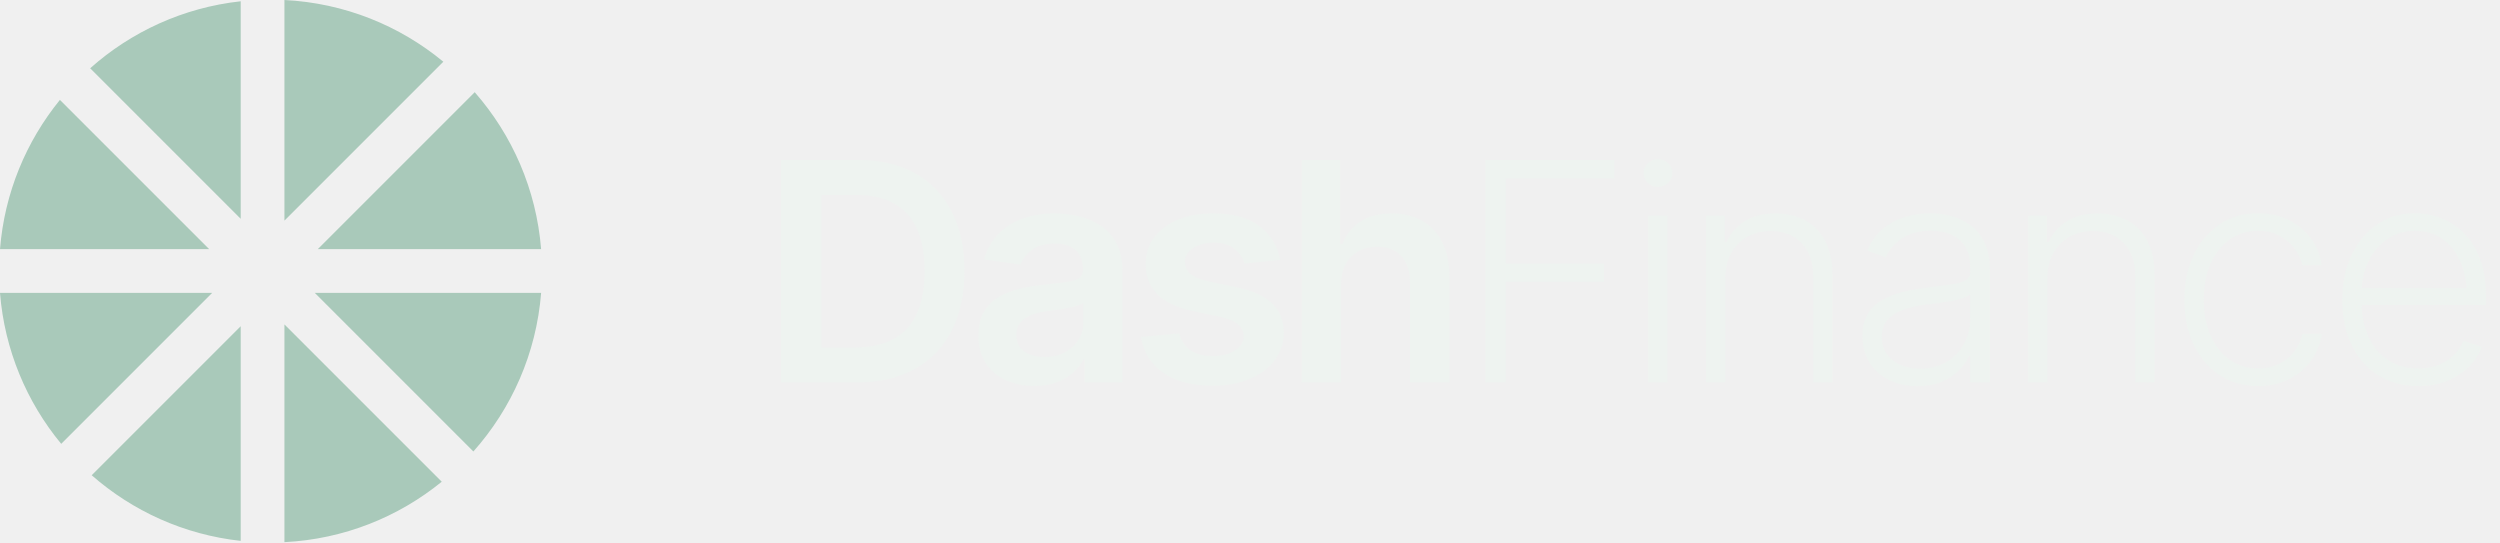
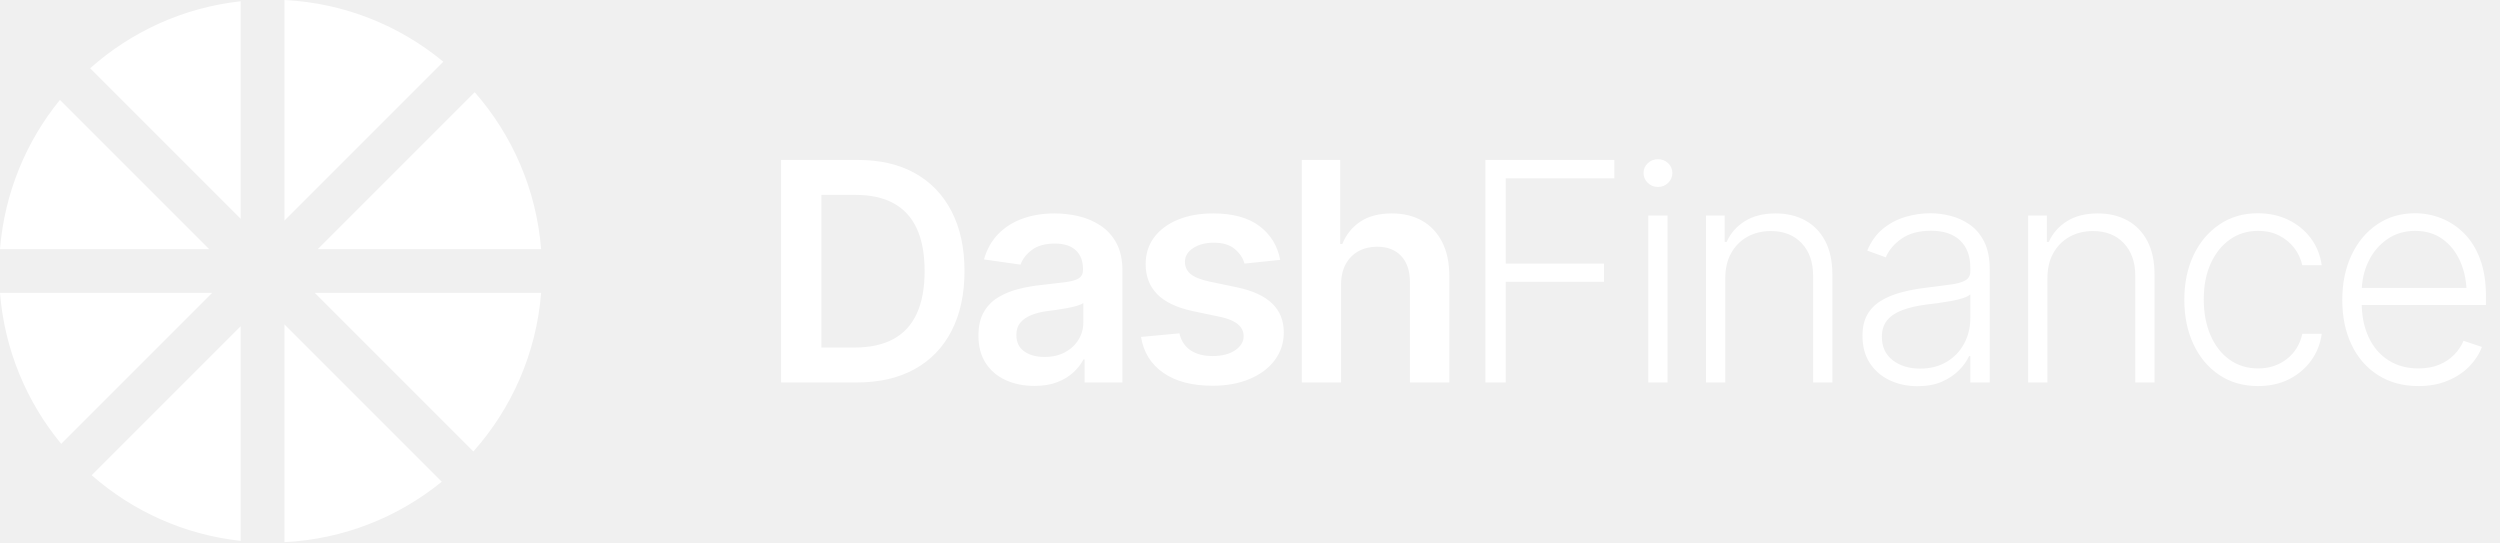
<svg xmlns="http://www.w3.org/2000/svg" width="719" height="156" viewBox="0 0 719 156" fill="none">
-   <path fill="#A9C9BA" fill-rule="evenodd" clip-rule="evenodd" transform="matrix(1.25806 0 0 1.25806 0 -18.87097)" d="M0 81.955C1.038 95.015 6.12 106.936 13.993 116.466L48.504 81.955H0ZM20.961 123.641C30.271 131.805 42.046 137.228 55.024 138.648V89.578L20.961 123.641ZM100.987 125.125C91.076 133.19 78.627 138.255 65.024 138.94V89.162L100.987 125.125ZM123.705 81.955C122.602 95.825 116.939 108.41 108.214 118.211L71.959 81.955H123.705ZM108.523 36.078C117.066 45.821 122.607 58.261 123.702 71.955H72.646L108.523 36.078ZM65.024 15C78.793 15.693 91.379 20.875 101.348 29.111L65.024 65.435V15ZM0.002 71.955H47.817L13.697 37.836C5.999 47.297 1.033 59.072 0.002 71.955ZM20.612 30.608C29.976 22.272 41.883 16.73 55.024 15.292V65.02L20.612 30.608Z" />
-   <path fill="#EEF3F0" d="M246.37 110L230.14 110L230.14 99.95L245.77 99.95Q252.43 99.95 256.92 97.52Q261.41 95.1 263.66 90.2Q265.92 85.3 265.92 77.96Q265.92 70.61 263.68 65.76Q261.45 60.9 257.03 58.48Q252.6 56.05 246.07 56.05L229.79 56.05L229.79 46L246.76 46Q256.3 46 263.15 49.82Q270 53.65 273.69 60.82Q277.39 67.99 277.39 77.96Q277.39 87.92 273.69 95.12Q270 102.31 263.06 106.16Q256.12 110 246.37 110ZM236.24 46L236.24 110L224.64 110L224.64 46L236.24 46ZM297.51 110.99Q292.91 110.99 289.26 109.33Q285.61 107.68 283.51 104.46Q281.4 101.24 281.4 96.51Q281.4 92.48 282.91 89.81Q284.41 87.15 287.01 85.56Q289.61 83.97 292.87 83.13Q296.14 82.3 299.61 81.95Q303.87 81.48 306.49 81.14Q309.11 80.79 310.29 80.02Q311.47 79.25 311.47 77.61L311.47 77.4Q311.47 73.92 309.41 71.99Q307.35 70.05 303.39 70.05Q299.23 70.05 296.8 71.86Q294.37 73.66 293.51 76.11L282.99 74.61Q284.24 70.23 287.11 67.28Q289.99 64.34 294.14 62.86Q298.28 61.38 303.31 61.38Q306.74 61.38 310.18 62.17Q313.62 62.97 316.49 64.86Q319.37 66.75 321.09 69.92Q322.81 73.1 322.81 77.87L322.81 110L311.94 110L311.94 103.39L311.6 103.39Q310.57 105.36 308.7 107.1Q306.83 108.84 304.06 109.91Q301.29 110.99 297.51 110.99ZM300.39 102.66Q303.82 102.66 306.31 101.3Q308.81 99.95 310.18 97.69Q311.56 95.44 311.56 92.78L311.56 87.15Q311 87.58 309.75 87.94Q308.51 88.31 306.92 88.61Q305.33 88.91 303.8 89.12Q302.28 89.34 301.16 89.47Q298.63 89.81 296.63 90.61Q294.63 91.4 293.47 92.78Q292.31 94.15 292.31 96.34Q292.31 99.48 294.59 101.07Q296.87 102.66 300.39 102.66ZM368.19 74.74L357.92 75.81Q357.28 73.45 355.13 71.62Q352.98 69.8 349.08 69.8Q345.55 69.8 343.17 71.34Q340.79 72.89 340.79 75.29Q340.79 77.4 342.35 78.75Q343.92 80.1 347.57 80.92L355.78 82.64Q362.52 84.06 365.87 87.28Q369.22 90.5 369.22 95.61Q369.22 100.12 366.6 103.6Q363.98 107.08 359.36 109.01Q354.75 110.94 348.73 110.94Q339.93 110.94 334.58 107.23Q329.23 103.51 328.16 96.9L339.2 95.87Q339.93 99.09 342.4 100.74Q344.87 102.4 348.73 102.4Q352.77 102.4 355.22 100.74Q357.67 99.09 357.67 96.68Q357.67 92.65 351.22 91.19L343.02 89.47Q336.1 87.97 332.8 84.59Q329.49 81.22 329.49 75.98Q329.49 71.51 331.94 68.25Q334.39 64.99 338.77 63.18Q343.15 61.38 348.9 61.38Q357.37 61.38 362.2 65.01Q367.03 68.64 368.19 74.74ZM385.69 81.91L385.69 110L374.4 110L374.4 46L385.44 46L385.44 70.18L386.04 70.18Q387.71 66.1 391.23 63.74Q394.76 61.38 400.3 61.38Q405.28 61.38 409 63.48Q412.71 65.59 414.77 69.62Q416.83 73.66 416.83 79.46L416.83 110L405.5 110L405.5 81.22Q405.5 76.32 403 73.64Q400.51 70.96 396.05 70.96Q393.04 70.96 390.7 72.24Q388.36 73.53 387.03 75.96Q385.69 78.39 385.69 81.91Z" />
-   <path fill="#EEF3F0" d="M427.21 110L427.21 46L464.28 46L464.28 51.28L433.05 51.28L433.05 75.81L461.31 75.81L461.31 81.05L433.05 81.05L433.05 110L427.21 110ZM474.05 110L474.05 61.98L479.59 61.98L479.59 110L474.05 110ZM476.84 53.77Q475.12 53.77 473.9 52.59Q472.68 51.41 472.68 49.74Q472.68 48.1 473.9 46.94Q475.12 45.79 476.84 45.79Q478.56 45.79 479.76 46.94Q480.97 48.1 480.97 49.74Q480.97 51.41 479.76 52.59Q478.56 53.77 476.84 53.77ZM496.19 80.02L496.19 110L490.65 110L490.65 61.98L496.02 61.98L496.02 69.58L496.58 69.58Q498.25 65.84 501.82 63.61Q505.39 61.38 510.67 61.38Q515.52 61.38 519.19 63.4Q522.87 65.41 524.93 69.32Q526.99 73.23 526.99 78.94L526.99 110L521.45 110L521.45 79.29Q521.45 73.4 518.14 69.92Q514.83 66.45 509.29 66.45Q505.51 66.45 502.55 68.1Q499.59 69.75 497.89 72.78Q496.19 75.81 496.19 80.02ZM551.45 111.07Q547.11 111.07 543.51 109.38Q539.9 107.68 537.77 104.44Q535.65 101.19 535.65 96.56Q535.65 92.99 536.98 90.59Q538.31 88.18 540.8 86.61Q543.29 85.04 546.66 84.12Q550.04 83.2 554.12 82.72Q558.15 82.21 560.95 81.84Q563.74 81.48 565.2 80.66Q566.66 79.85 566.66 78.04L566.66 76.93Q566.66 71.99 563.74 69.17Q560.82 66.36 555.36 66.36Q550.16 66.36 546.9 68.64Q543.64 70.91 542.35 74.01L537.02 72.07Q538.65 68.16 541.53 65.8Q544.41 63.44 547.97 62.39Q551.54 61.33 555.19 61.33Q557.94 61.33 560.9 62.06Q563.87 62.79 566.44 64.56Q569.02 66.32 570.63 69.47Q572.24 72.63 572.24 77.44L572.24 110L566.66 110L566.66 102.4L566.31 102.4Q565.37 104.5 563.39 106.5Q561.42 108.5 558.45 109.79Q555.49 111.07 551.45 111.07ZM552.23 106.01Q556.65 106.01 559.89 104.05Q563.14 102.1 564.9 98.79Q566.66 95.48 566.66 91.57L566.66 84.66Q566.01 85.26 564.58 85.73Q563.14 86.2 561.27 86.55Q559.4 86.89 557.49 87.15Q555.58 87.41 554.12 87.58Q550.08 88.09 547.18 89.17Q544.28 90.24 542.76 92.09Q541.23 93.94 541.23 96.86Q541.23 101.19 544.34 103.6Q547.46 106.01 552.23 106.01ZM588.84 80.02L588.84 110L583.3 110L583.3 61.98L588.67 61.98L588.67 69.58L589.23 69.58Q590.91 65.84 594.47 63.61Q598.04 61.38 603.32 61.38Q608.17 61.38 611.85 63.4Q615.52 65.41 617.58 69.32Q619.64 73.23 619.64 78.94L619.64 110L614.1 110L614.1 79.29Q614.1 73.4 610.79 69.92Q607.49 66.45 601.95 66.45Q598.17 66.45 595.2 68.1Q592.24 69.75 590.54 72.78Q588.84 75.81 588.84 80.02ZM649.43 111.03Q642.99 111.03 638.22 107.81Q633.45 104.59 630.83 98.98Q628.21 93.38 628.21 86.25Q628.21 78.99 630.87 73.38Q633.54 67.78 638.31 64.56Q643.07 61.33 649.34 61.33Q654.16 61.33 658.06 63.2Q661.97 65.07 664.53 68.44Q667.08 71.81 667.73 76.28L662.14 76.28Q661.54 73.58 659.85 71.34Q658.15 69.11 655.51 67.76Q652.87 66.4 649.43 66.4Q644.83 66.4 641.31 68.89Q637.79 71.39 635.79 75.81Q633.8 80.23 633.8 86.08Q633.8 91.87 635.73 96.38Q637.66 100.89 641.21 103.43Q644.75 105.96 649.43 105.96Q654.2 105.96 657.68 103.26Q661.16 100.55 662.14 96L667.73 96Q667.13 100.34 664.66 103.73Q662.19 107.12 658.3 109.08Q654.41 111.03 649.43 111.03ZM695.54 111.03Q688.84 111.03 683.9 107.87Q678.96 104.72 676.3 99.13Q673.64 93.55 673.64 86.29Q673.64 79.03 676.28 73.4Q678.92 67.78 683.64 64.56Q688.37 61.33 694.6 61.33Q698.46 61.33 702.11 62.77Q705.76 64.21 708.69 67.13Q711.61 70.05 713.28 74.54Q714.96 79.03 714.96 85.22L714.96 87.71L677.46 87.71L677.46 82.81L711.95 82.81L709.42 84.7Q709.42 79.46 707.63 75.34Q705.85 71.21 702.54 68.81Q699.24 66.4 694.6 66.4Q690 66.4 686.52 68.83Q683.04 71.26 681.13 75.27Q679.22 79.29 679.22 84.06L679.22 86.93Q679.22 92.69 681.22 96.96Q683.21 101.24 686.89 103.6Q690.56 105.96 695.54 105.96Q698.93 105.96 701.51 104.89Q704.09 103.81 705.85 101.99Q707.61 100.16 708.51 98.02L713.8 99.78Q712.68 102.78 710.21 105.34Q707.74 107.9 704.02 109.46Q700.31 111.03 695.54 111.03Z" />
+   <path fill="#FFFFFF" fill-rule="evenodd" clip-rule="evenodd" transform="matrix(1.25806 0 0 1.25806 0 -18.87097)" d="M0 81.955C1.038 95.015 6.12 106.936 13.993 116.466L48.504 81.955H0ZM20.961 123.641C30.271 131.805 42.046 137.228 55.024 138.648V89.578L20.961 123.641ZM100.987 125.125C91.076 133.19 78.627 138.255 65.024 138.94V89.162L100.987 125.125ZM123.705 81.955C122.602 95.825 116.939 108.41 108.214 118.211L71.959 81.955H123.705ZM108.523 36.078C117.066 45.821 122.607 58.261 123.702 71.955H72.646L108.523 36.078ZM65.024 15C78.793 15.693 91.379 20.875 101.348 29.111L65.024 65.435V15ZM0.002 71.955H47.817L13.697 37.836C5.999 47.297 1.033 59.072 0.002 71.955ZM20.612 30.608C29.976 22.272 41.883 16.73 55.024 15.292V65.02L20.612 30.608Z" />
+   <path fill="#FFFFFF" d="M246.37 110L230.14 110L230.14 99.95L245.77 99.95Q252.43 99.95 256.92 97.52Q261.41 95.1 263.66 90.2Q265.92 85.3 265.92 77.96Q265.92 70.61 263.68 65.76Q261.45 60.9 257.03 58.48Q252.6 56.05 246.07 56.05L229.79 56.05L229.79 46L246.76 46Q256.3 46 263.15 49.82Q270 53.65 273.69 60.82Q277.39 67.99 277.39 77.96Q277.39 87.92 273.69 95.12Q270 102.31 263.06 106.16Q256.12 110 246.37 110ZM236.24 46L236.24 110L224.64 110L224.64 46L236.24 46ZM297.51 110.99Q292.91 110.99 289.26 109.33Q285.61 107.68 283.51 104.46Q281.4 101.24 281.4 96.51Q281.4 92.48 282.91 89.81Q284.41 87.15 287.01 85.56Q289.61 83.97 292.87 83.13Q296.14 82.3 299.61 81.95Q303.87 81.48 306.49 81.14Q309.11 80.79 310.29 80.02Q311.47 79.25 311.47 77.61L311.47 77.4Q311.47 73.92 309.41 71.99Q307.35 70.05 303.39 70.05Q299.23 70.05 296.8 71.86Q294.37 73.66 293.51 76.11L282.99 74.61Q284.24 70.23 287.11 67.28Q289.99 64.34 294.14 62.86Q298.28 61.38 303.31 61.38Q306.74 61.38 310.18 62.17Q313.62 62.97 316.49 64.86Q319.37 66.75 321.09 69.92Q322.81 73.1 322.81 77.87L322.81 110L311.94 110L311.94 103.39L311.6 103.39Q310.57 105.36 308.7 107.1Q306.83 108.84 304.06 109.91Q301.29 110.99 297.51 110.99ZM300.39 102.66Q303.82 102.66 306.31 101.3Q308.81 99.95 310.18 97.69Q311.56 95.44 311.56 92.78L311.56 87.15Q311 87.58 309.75 87.94Q308.51 88.31 306.92 88.61Q305.33 88.91 303.8 89.12Q302.28 89.34 301.16 89.47Q298.63 89.81 296.63 90.61Q294.63 91.4 293.47 92.78Q292.31 94.15 292.31 96.34Q292.31 99.48 294.59 101.07Q296.87 102.66 300.39 102.66ZM368.19 74.74L357.92 75.81Q357.28 73.45 355.13 71.62Q352.98 69.8 349.08 69.8Q345.55 69.8 343.17 71.34Q340.79 72.89 340.79 75.29Q340.79 77.4 342.35 78.75Q343.92 80.1 347.57 80.92L355.78 82.64Q362.52 84.06 365.87 87.28Q369.22 90.5 369.22 95.61Q369.22 100.12 366.6 103.6Q363.98 107.08 359.36 109.01Q354.75 110.94 348.73 110.94Q339.93 110.94 334.58 107.23Q329.23 103.51 328.16 96.9L339.2 95.87Q339.93 99.09 342.4 100.74Q344.87 102.4 348.73 102.4Q352.77 102.4 355.22 100.74Q357.67 99.09 357.67 96.68Q357.67 92.65 351.22 91.19L343.02 89.47Q336.1 87.97 332.8 84.59Q329.49 81.22 329.49 75.98Q329.49 71.51 331.94 68.25Q334.39 64.99 338.77 63.18Q343.15 61.38 348.9 61.38Q357.37 61.38 362.2 65.01Q367.03 68.64 368.19 74.74ZM385.69 81.91L385.69 110L374.4 110L374.4 46L385.44 46L385.44 70.18L386.04 70.18Q387.71 66.1 391.23 63.74Q394.76 61.38 400.3 61.38Q405.28 61.38 409 63.48Q412.71 65.59 414.77 69.62Q416.83 73.66 416.83 79.46L416.83 110L405.5 110L405.5 81.22Q405.5 76.32 403 73.64Q400.51 70.96 396.05 70.96Q393.04 70.96 390.7 72.24Q388.36 73.53 387.03 75.96Q385.69 78.39 385.69 81.91Z" />
+   <path fill="#FFFFFF" d="M427.21 110L427.21 46L464.28 46L464.28 51.28L433.05 51.28L433.05 75.81L461.31 75.81L461.31 81.05L433.05 81.05L433.05 110L427.21 110ZM474.05 110L474.05 61.98L479.59 61.98L479.59 110L474.05 110ZM476.84 53.77Q475.12 53.77 473.9 52.59Q472.68 51.41 472.68 49.74Q472.68 48.1 473.9 46.94Q475.12 45.79 476.84 45.79Q478.56 45.79 479.76 46.94Q480.97 48.1 480.97 49.74Q480.97 51.41 479.76 52.59Q478.56 53.77 476.84 53.77ZM496.19 80.02L496.19 110L490.65 110L490.65 61.98L496.02 61.98L496.02 69.58L496.58 69.58Q498.25 65.84 501.82 63.61Q505.39 61.38 510.67 61.38Q515.52 61.38 519.19 63.4Q522.87 65.41 524.93 69.32Q526.99 73.23 526.99 78.94L526.99 110L521.45 110L521.45 79.29Q521.45 73.4 518.14 69.92Q514.83 66.45 509.29 66.45Q505.51 66.45 502.55 68.1Q499.59 69.75 497.89 72.78Q496.19 75.81 496.19 80.02ZM551.45 111.07Q547.11 111.07 543.51 109.38Q539.9 107.68 537.77 104.44Q535.65 101.19 535.65 96.56Q535.65 92.99 536.98 90.59Q538.31 88.18 540.8 86.61Q543.29 85.04 546.66 84.12Q550.04 83.2 554.12 82.72Q558.15 82.21 560.95 81.84Q563.74 81.48 565.2 80.66Q566.66 79.85 566.66 78.04L566.66 76.93Q566.66 71.99 563.74 69.17Q560.82 66.36 555.36 66.36Q550.16 66.36 546.9 68.64Q543.64 70.91 542.35 74.01L537.02 72.07Q538.65 68.16 541.53 65.8Q544.41 63.44 547.97 62.39Q551.54 61.33 555.19 61.33Q557.94 61.33 560.9 62.06Q563.87 62.79 566.44 64.56Q569.02 66.32 570.63 69.47Q572.24 72.63 572.24 77.44L572.24 110L566.66 110L566.66 102.4L566.31 102.4Q565.37 104.5 563.39 106.5Q561.42 108.5 558.45 109.79Q555.49 111.07 551.45 111.07ZM552.23 106.01Q556.65 106.01 559.89 104.05Q563.14 102.1 564.9 98.79Q566.66 95.48 566.66 91.57L566.66 84.66Q566.01 85.26 564.58 85.73Q563.14 86.2 561.27 86.55Q559.4 86.89 557.49 87.15Q555.58 87.41 554.12 87.58Q550.08 88.09 547.18 89.17Q544.28 90.24 542.76 92.09Q541.23 93.94 541.23 96.86Q541.23 101.19 544.34 103.6Q547.46 106.01 552.23 106.01ZM588.84 80.02L588.84 110L583.3 110L583.3 61.98L588.67 61.98L588.67 69.58L589.23 69.58Q590.91 65.84 594.47 63.61Q598.04 61.38 603.32 61.38Q608.17 61.38 611.85 63.4Q615.52 65.41 617.58 69.32Q619.64 73.23 619.64 78.94L619.64 110L614.1 110L614.1 79.29Q614.1 73.4 610.79 69.92Q607.49 66.45 601.95 66.45Q598.17 66.45 595.2 68.1Q592.24 69.75 590.54 72.78Q588.84 75.81 588.84 80.02ZM649.43 111.03Q642.99 111.03 638.22 107.81Q633.45 104.59 630.83 98.98Q628.21 93.38 628.21 86.25Q628.21 78.99 630.87 73.38Q633.54 67.78 638.31 64.56Q643.07 61.33 649.34 61.33Q654.16 61.33 658.06 63.2Q661.97 65.07 664.53 68.44Q667.08 71.81 667.73 76.28L662.14 76.28Q661.54 73.58 659.85 71.34Q658.15 69.11 655.51 67.76Q652.87 66.4 649.43 66.4Q644.83 66.4 641.31 68.89Q637.79 71.39 635.79 75.81Q633.8 80.23 633.8 86.08Q633.8 91.87 635.73 96.38Q637.66 100.89 641.21 103.43Q644.75 105.96 649.43 105.96Q654.2 105.96 657.68 103.26Q661.16 100.55 662.14 96L667.73 96Q667.13 100.34 664.66 103.73Q662.19 107.12 658.3 109.08Q654.41 111.03 649.43 111.03ZM695.54 111.03Q688.84 111.03 683.9 107.87Q678.96 104.72 676.3 99.13Q673.64 93.55 673.64 86.29Q673.64 79.03 676.28 73.4Q678.92 67.78 683.64 64.56Q688.37 61.33 694.6 61.33Q698.46 61.33 702.11 62.77Q705.76 64.21 708.69 67.13Q711.61 70.05 713.28 74.54Q714.96 79.03 714.96 85.22L714.96 87.71L677.46 87.71L677.46 82.81L711.95 82.81L709.42 84.7Q709.42 79.46 707.63 75.34Q705.85 71.21 702.54 68.81Q699.24 66.4 694.6 66.4Q690 66.4 686.52 68.83Q683.04 71.26 681.13 75.27Q679.22 79.29 679.22 84.06L679.22 86.93Q679.22 92.69 681.22 96.96Q683.21 101.24 686.89 103.6Q690.56 105.96 695.54 105.96Q698.93 105.96 701.51 104.89Q704.09 103.81 705.85 101.99Q707.61 100.16 708.51 98.02L713.8 99.78Q712.68 102.78 710.21 105.34Q707.74 107.9 704.02 109.46Q700.31 111.03 695.54 111.03Z" />
</svg>
